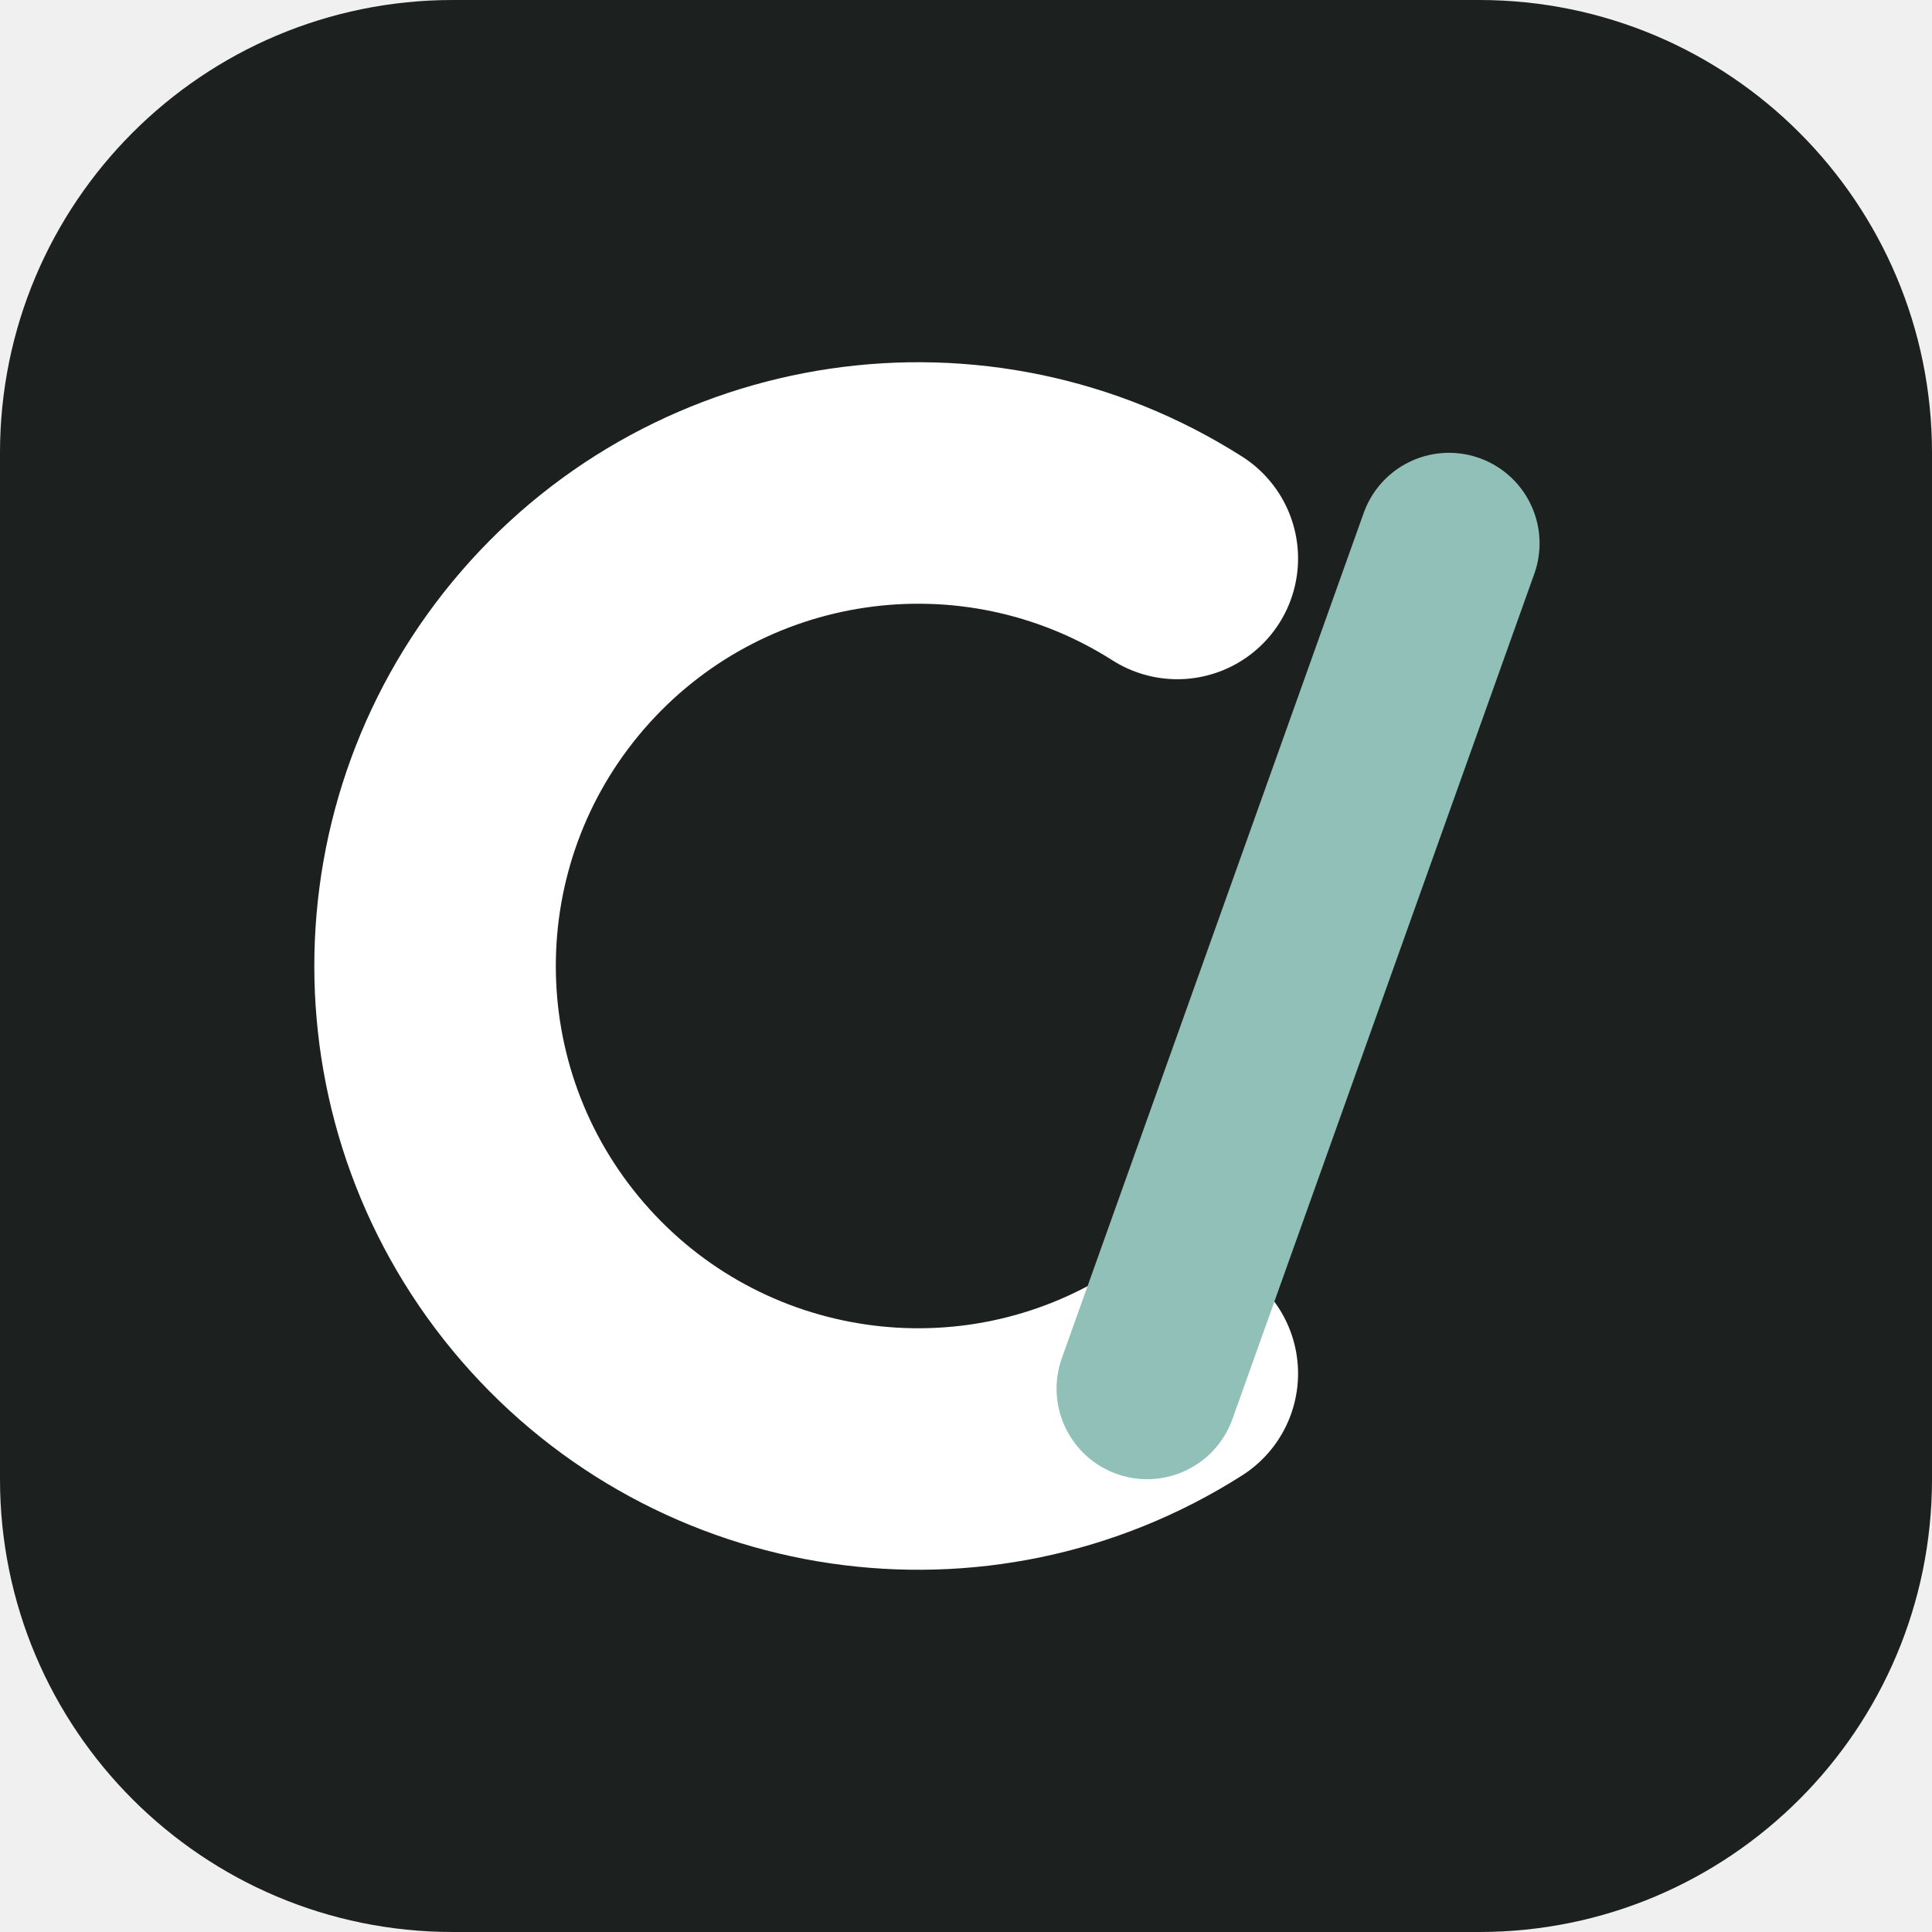
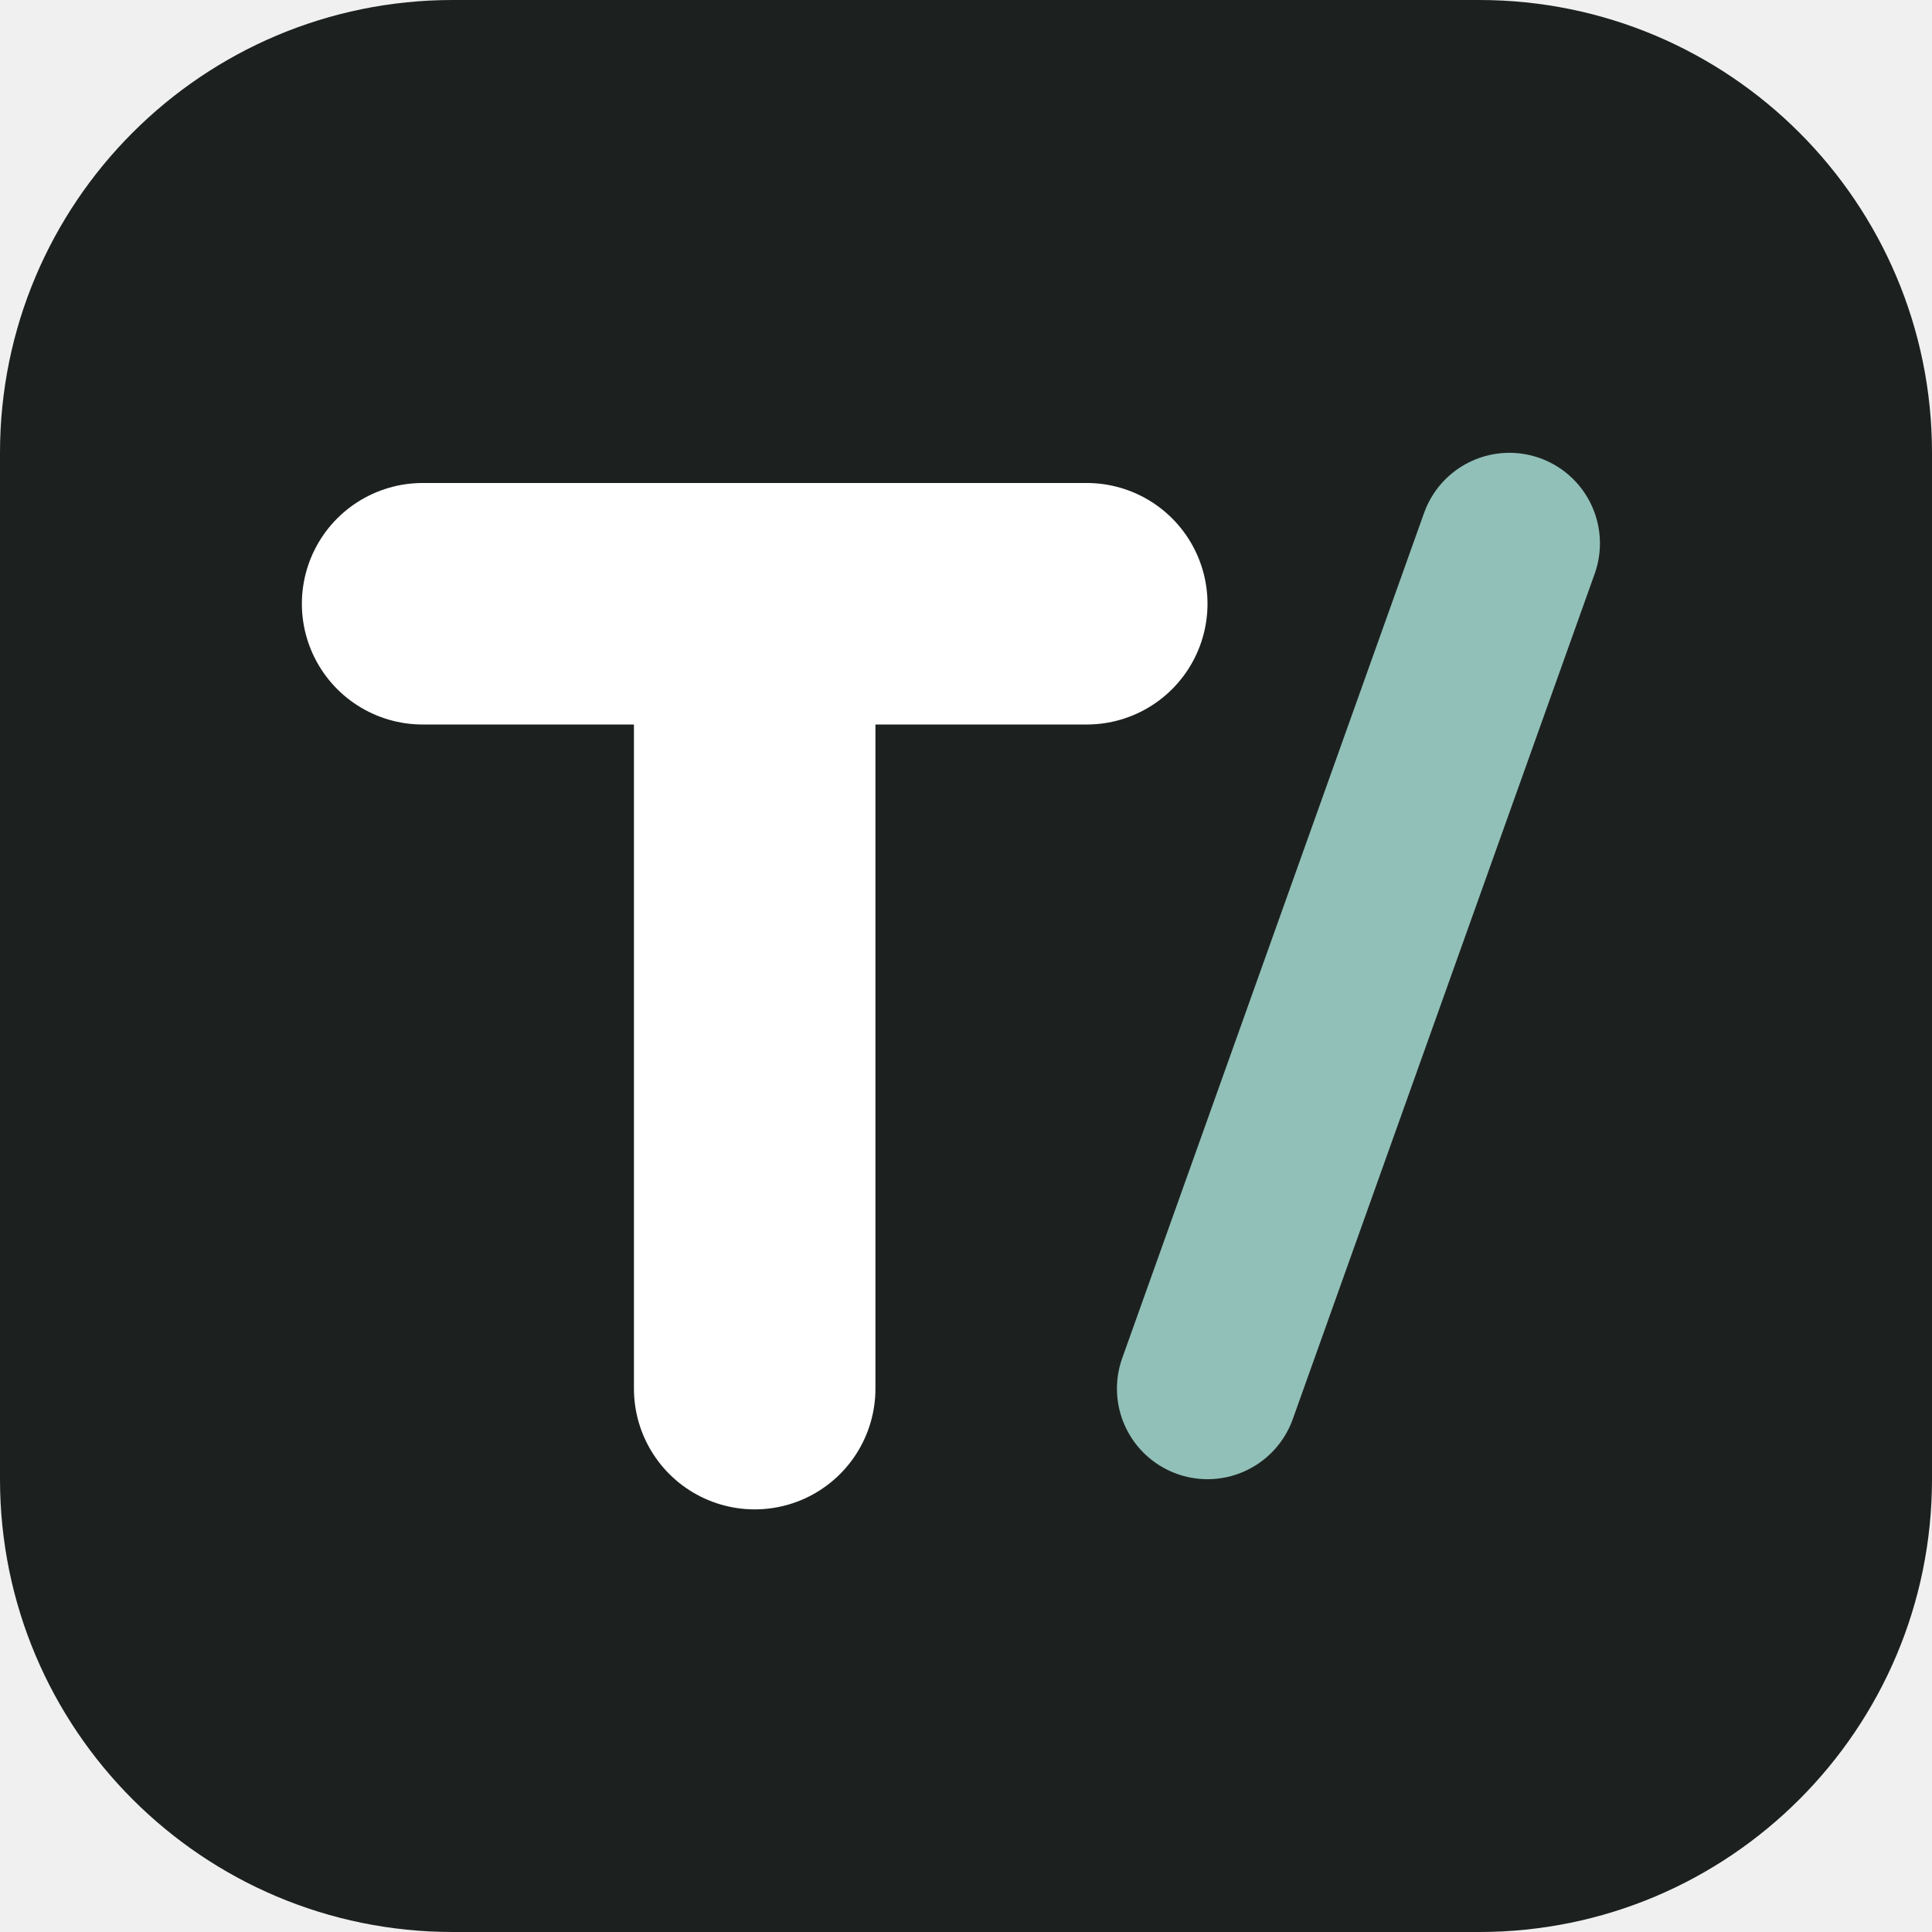
<svg xmlns="http://www.w3.org/2000/svg" viewBox="0 0 64 64">
  <rect width="64" height="64" rx="15" fill="#1c211f" />
-   <path d="M39 18.5a16 16 0 1 0 0 27" fill="none" stroke="#fff" stroke-width="8" stroke-linecap="round" />
-   <path d="m38 46 10-28" fill="none" stroke="#91c0b8" stroke-width="6" stroke-linecap="round" />
+   <path d="M14 20h22M25 20v26" fill="none" stroke="#fff" stroke-width="8" stroke-linecap="round" />
+   <path d="m40 46 10-28" fill="none" stroke="#91c0b8" stroke-width="6" stroke-linecap="round" />
</svg>
